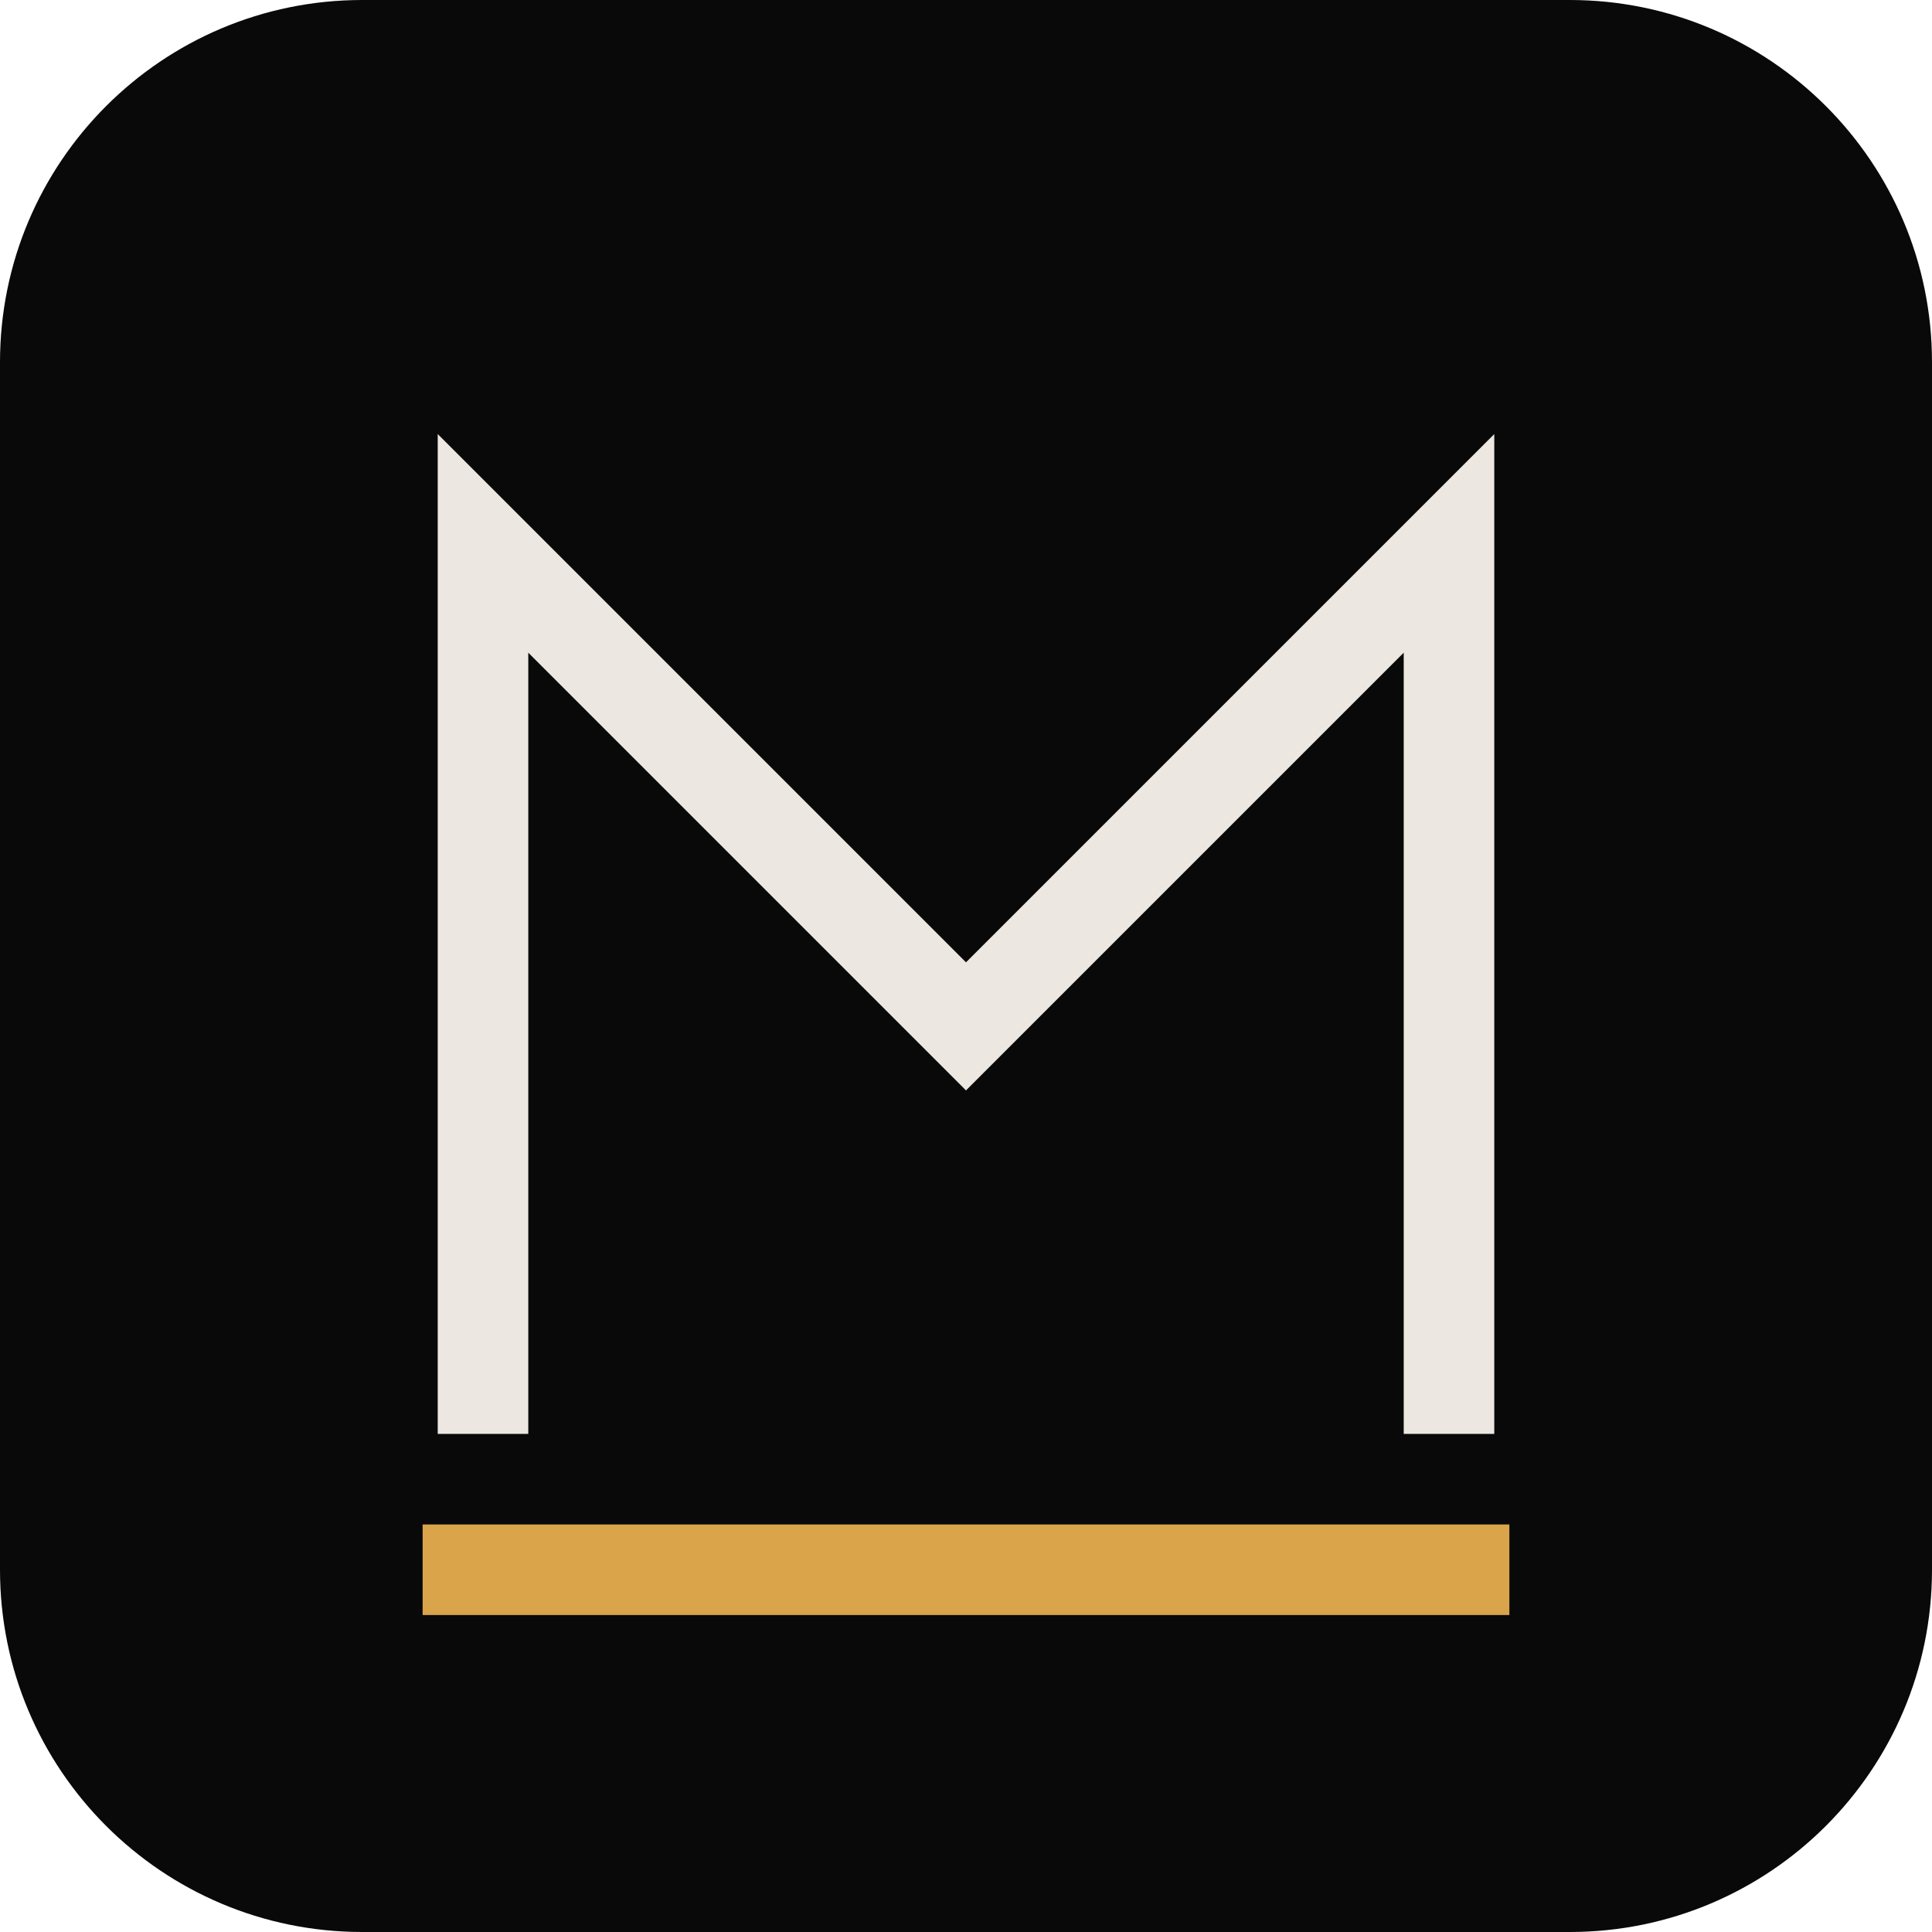
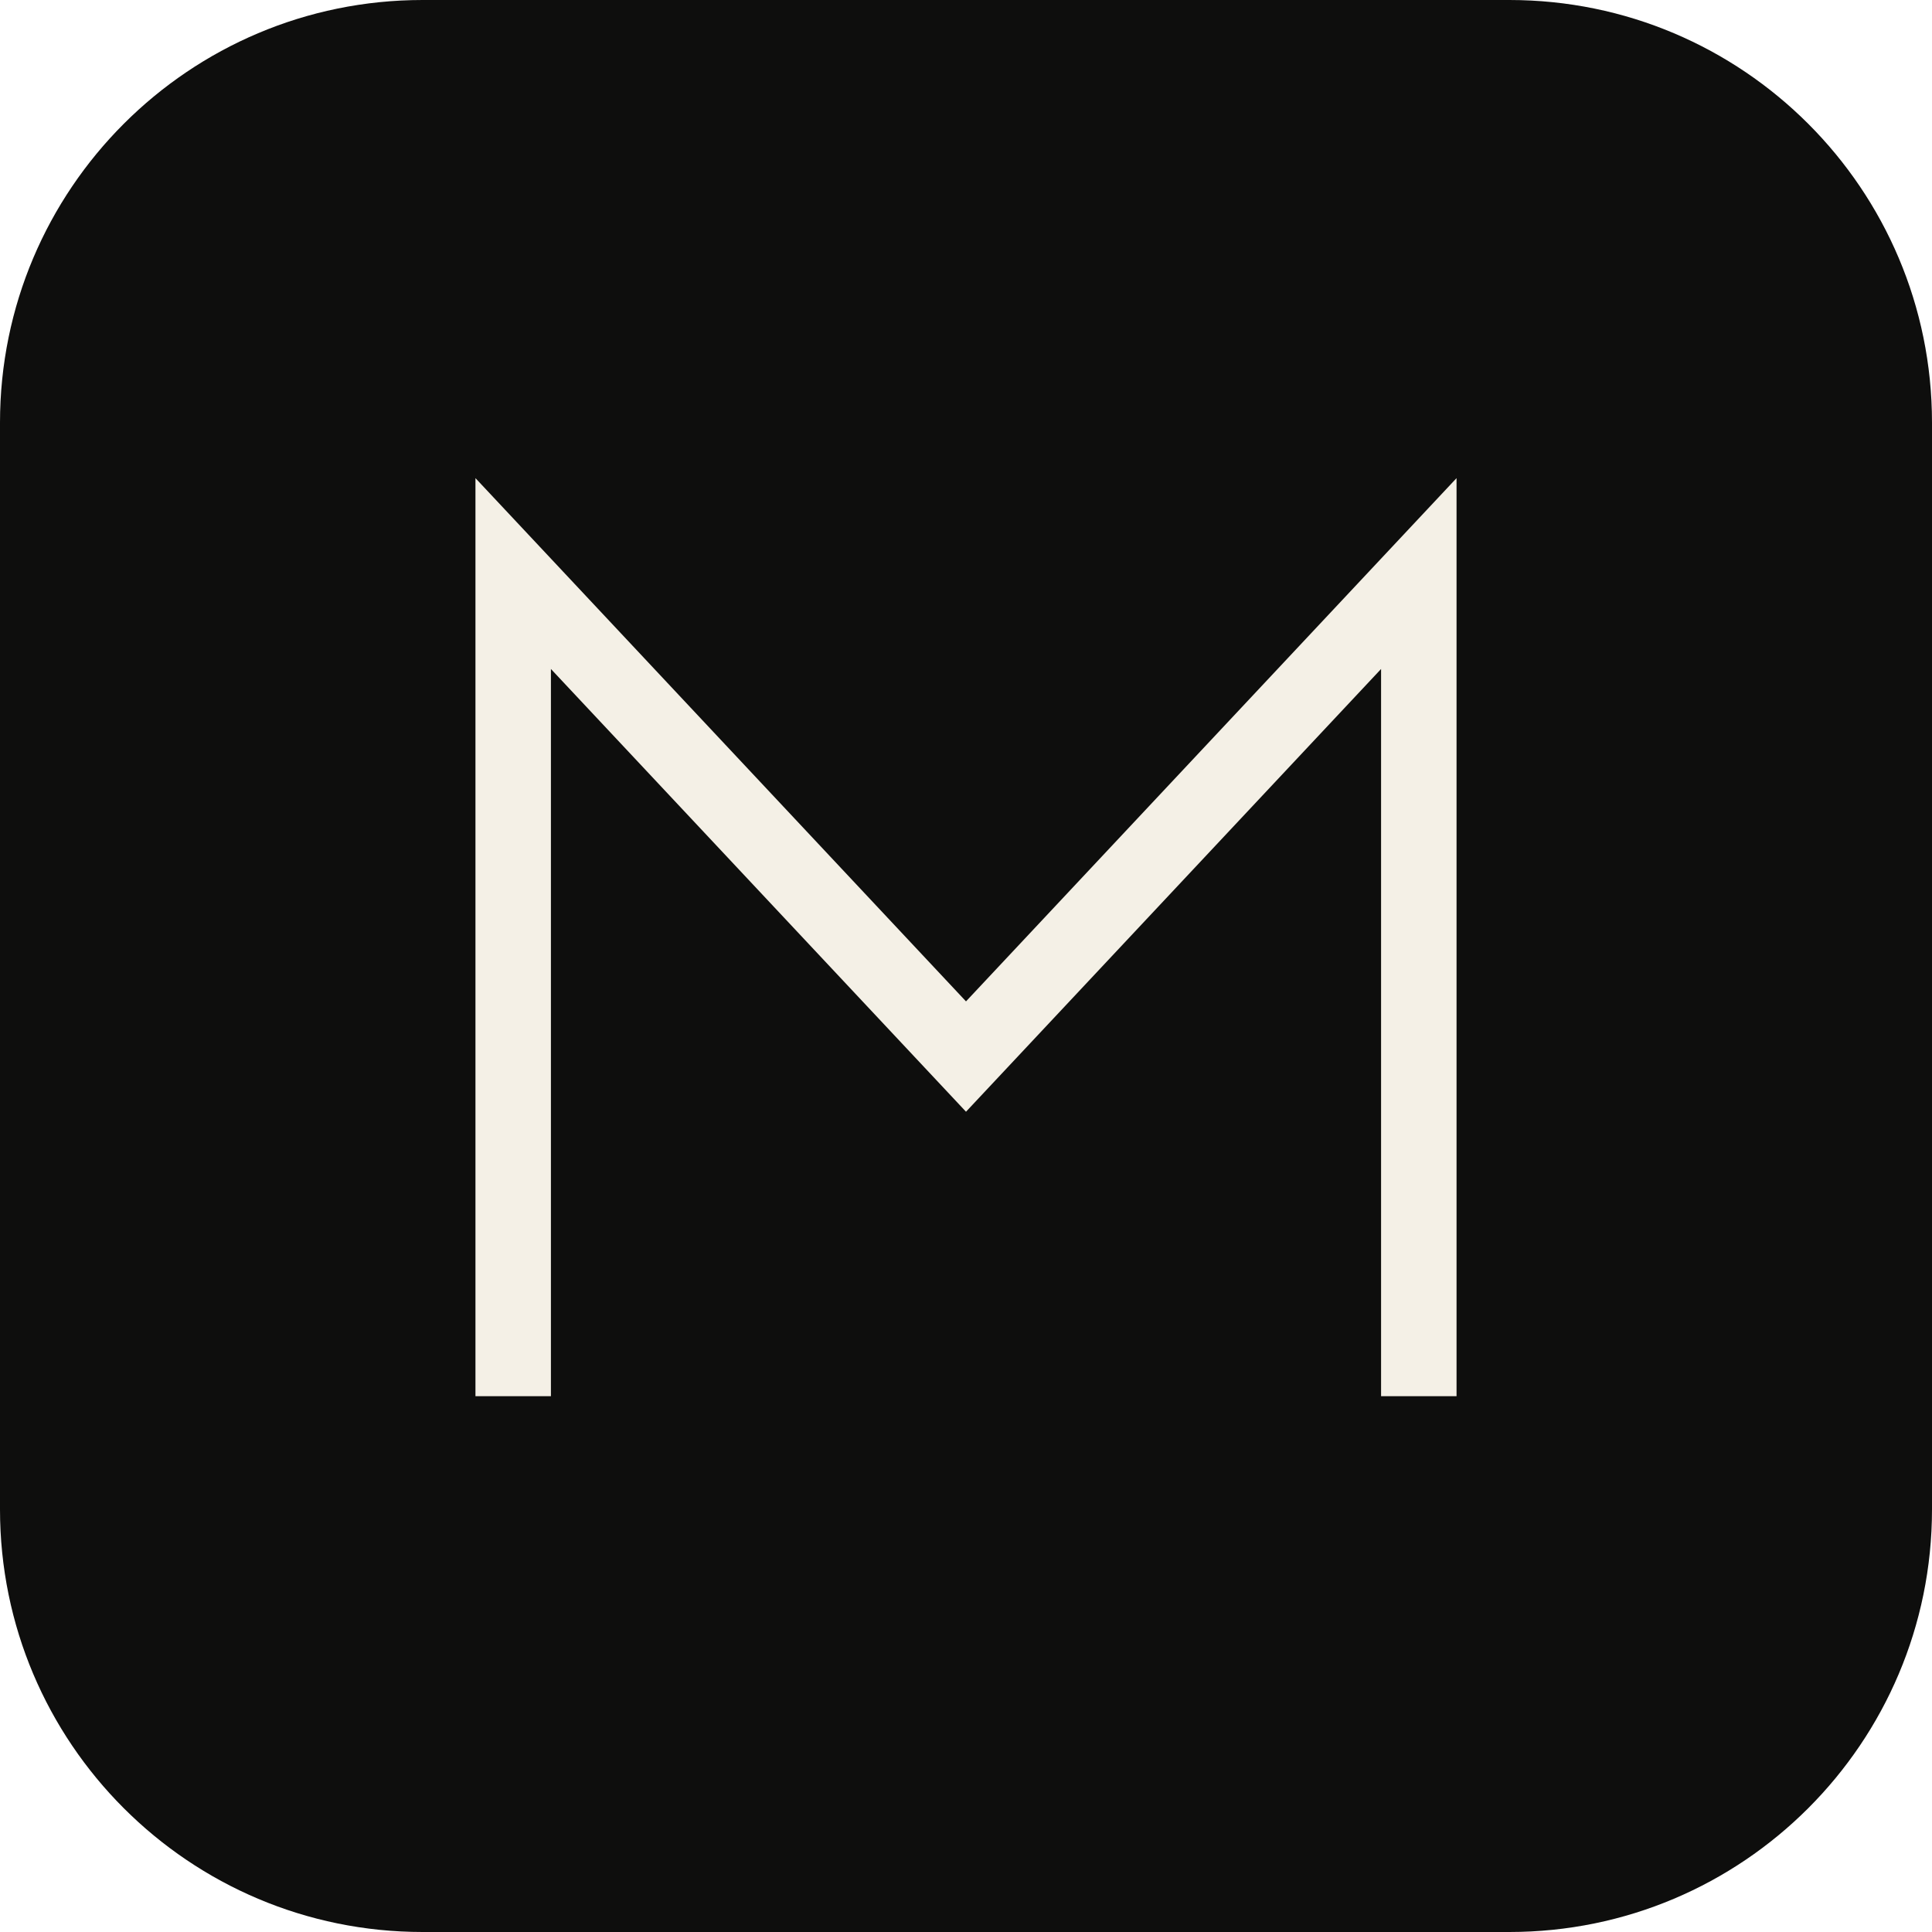
<svg xmlns="http://www.w3.org/2000/svg" viewBox="0 0 64 64">
-   <rect width="64" height="64" rx="12" fill="#09090a" />
-   <path d="M16 46V18l16 16 16-16v28" fill="none" stroke="#ece8e1" stroke-width="3" stroke-linecap="square" />
-   <path d="M14 52h36" stroke="#d9a44a" stroke-width="3" />
+   <rect width="64" height="64" rx="14" fill="#0E0E0D" />
+   <path d="M17 45V19l15 16 15-16v26" fill="none" stroke="#F4F0E6" stroke-width="2.5" stroke-linecap="square" />
</svg>
